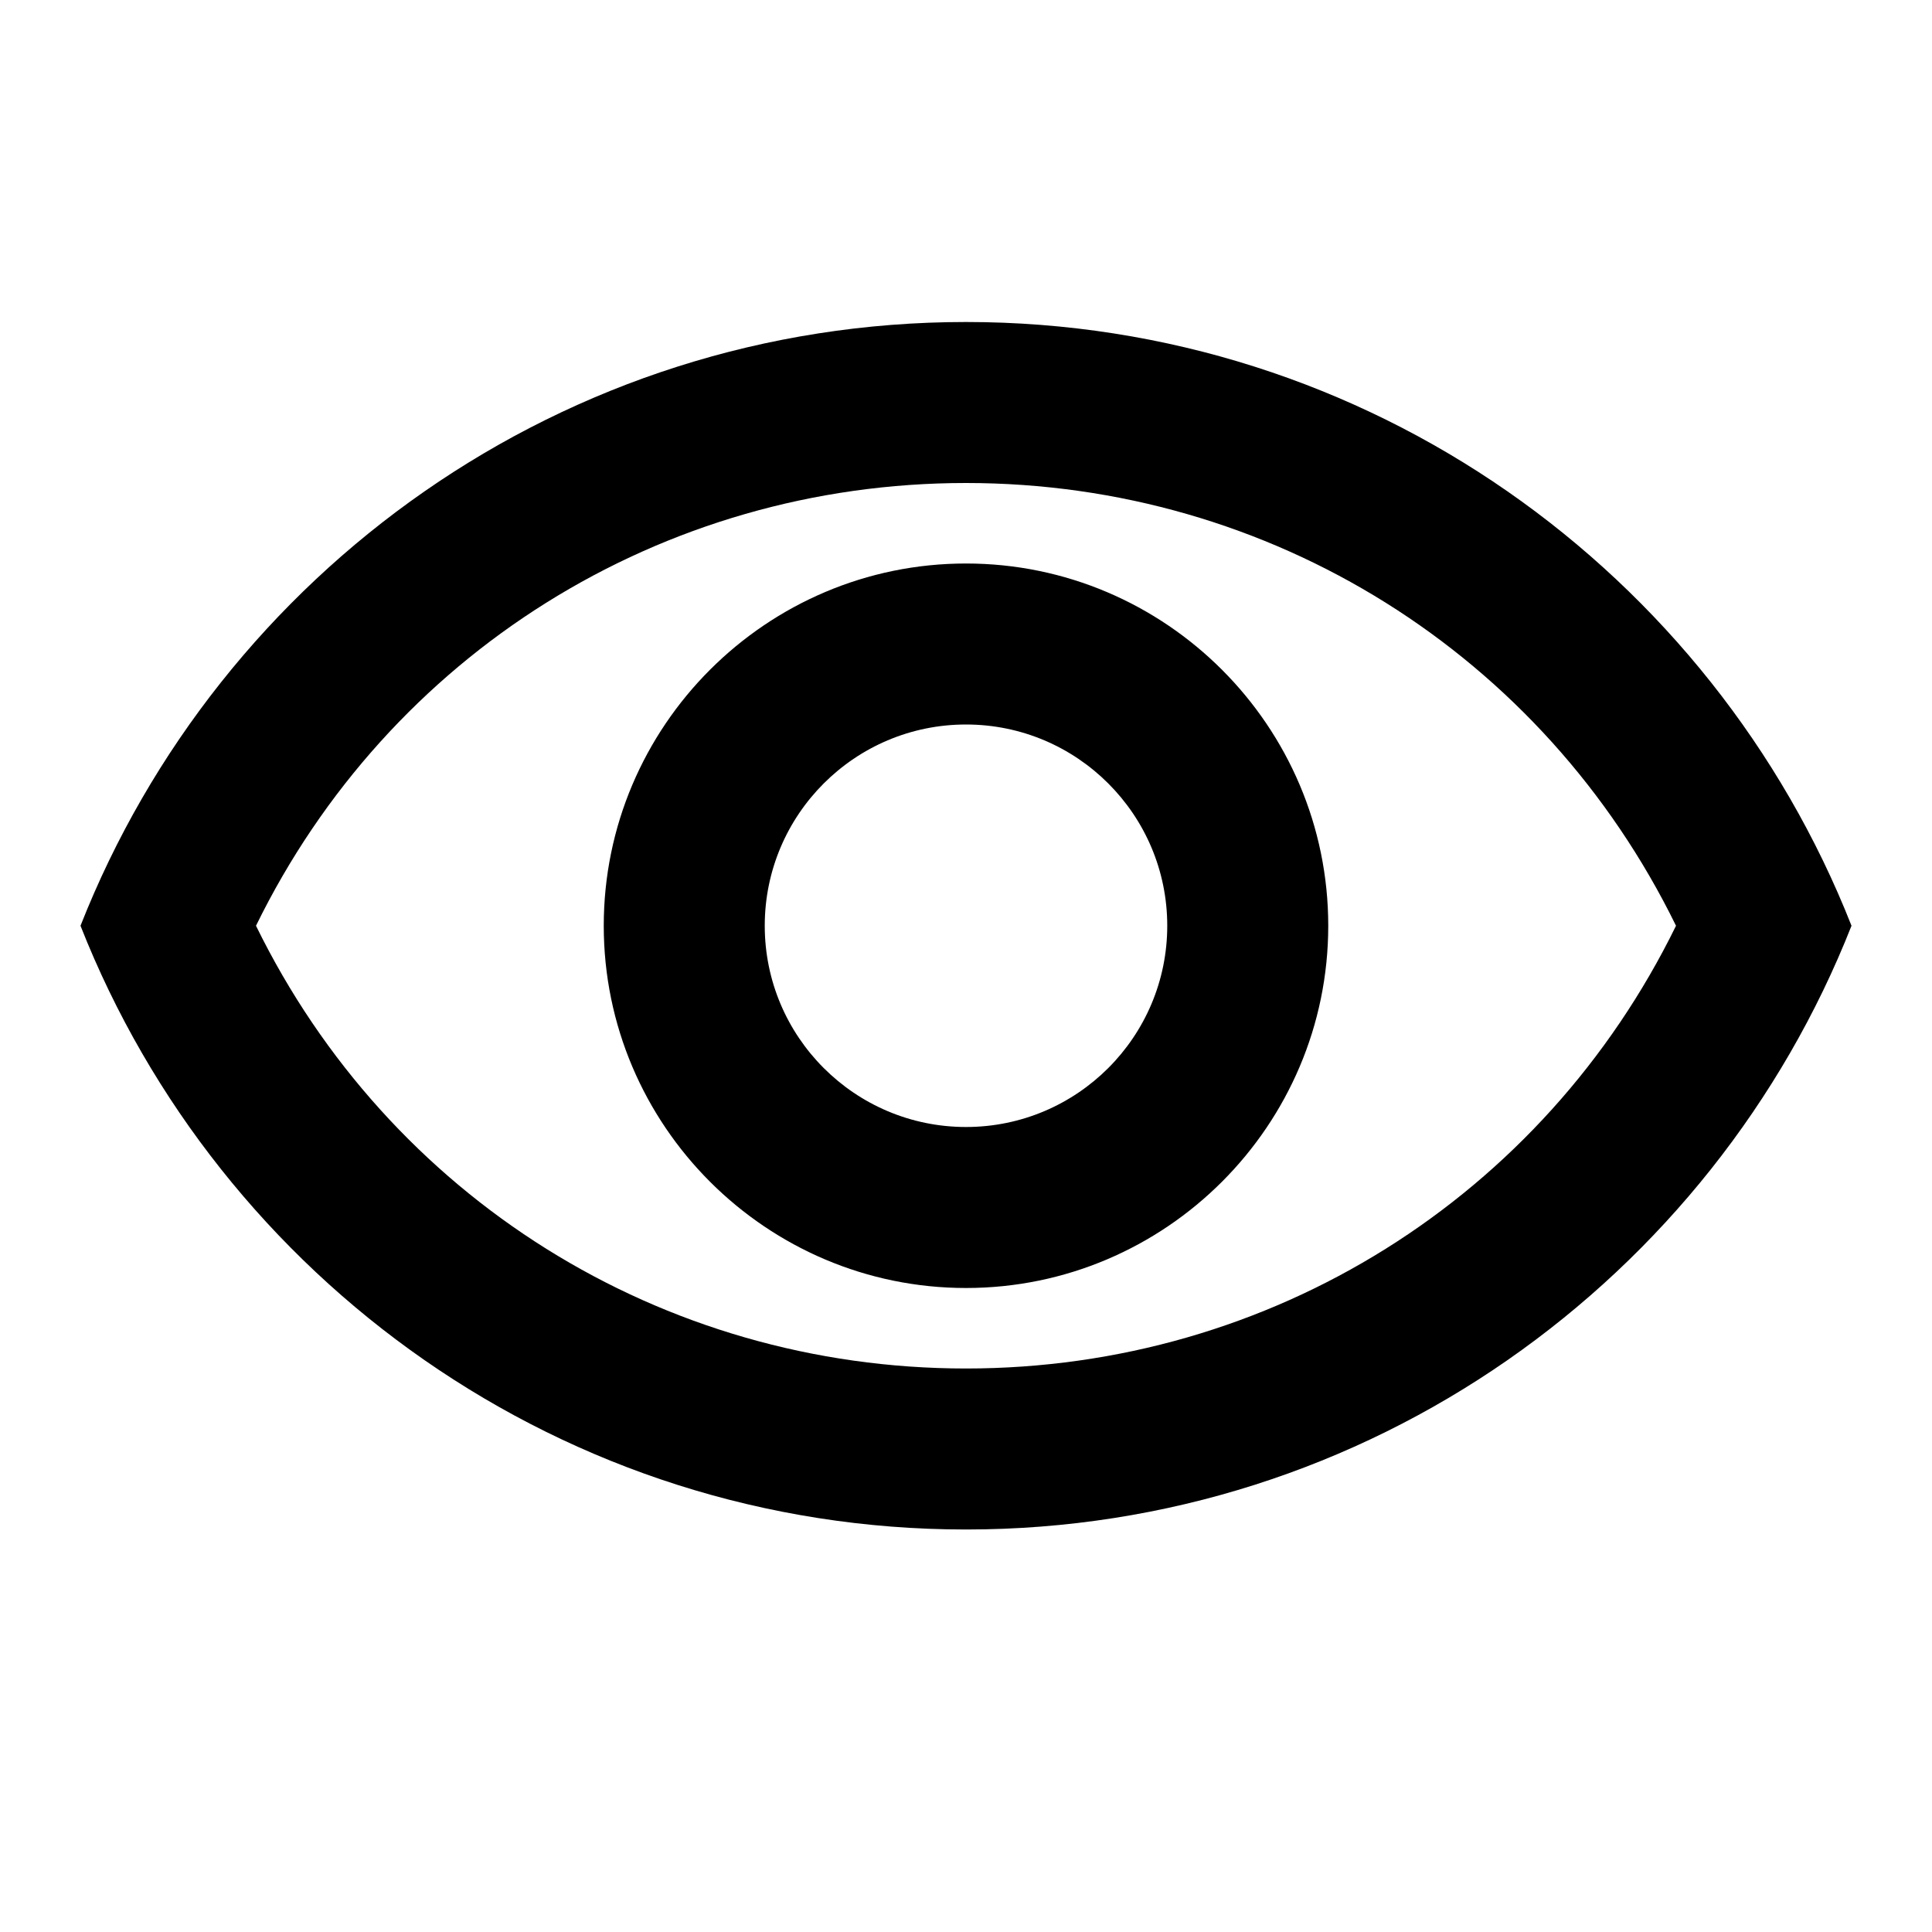
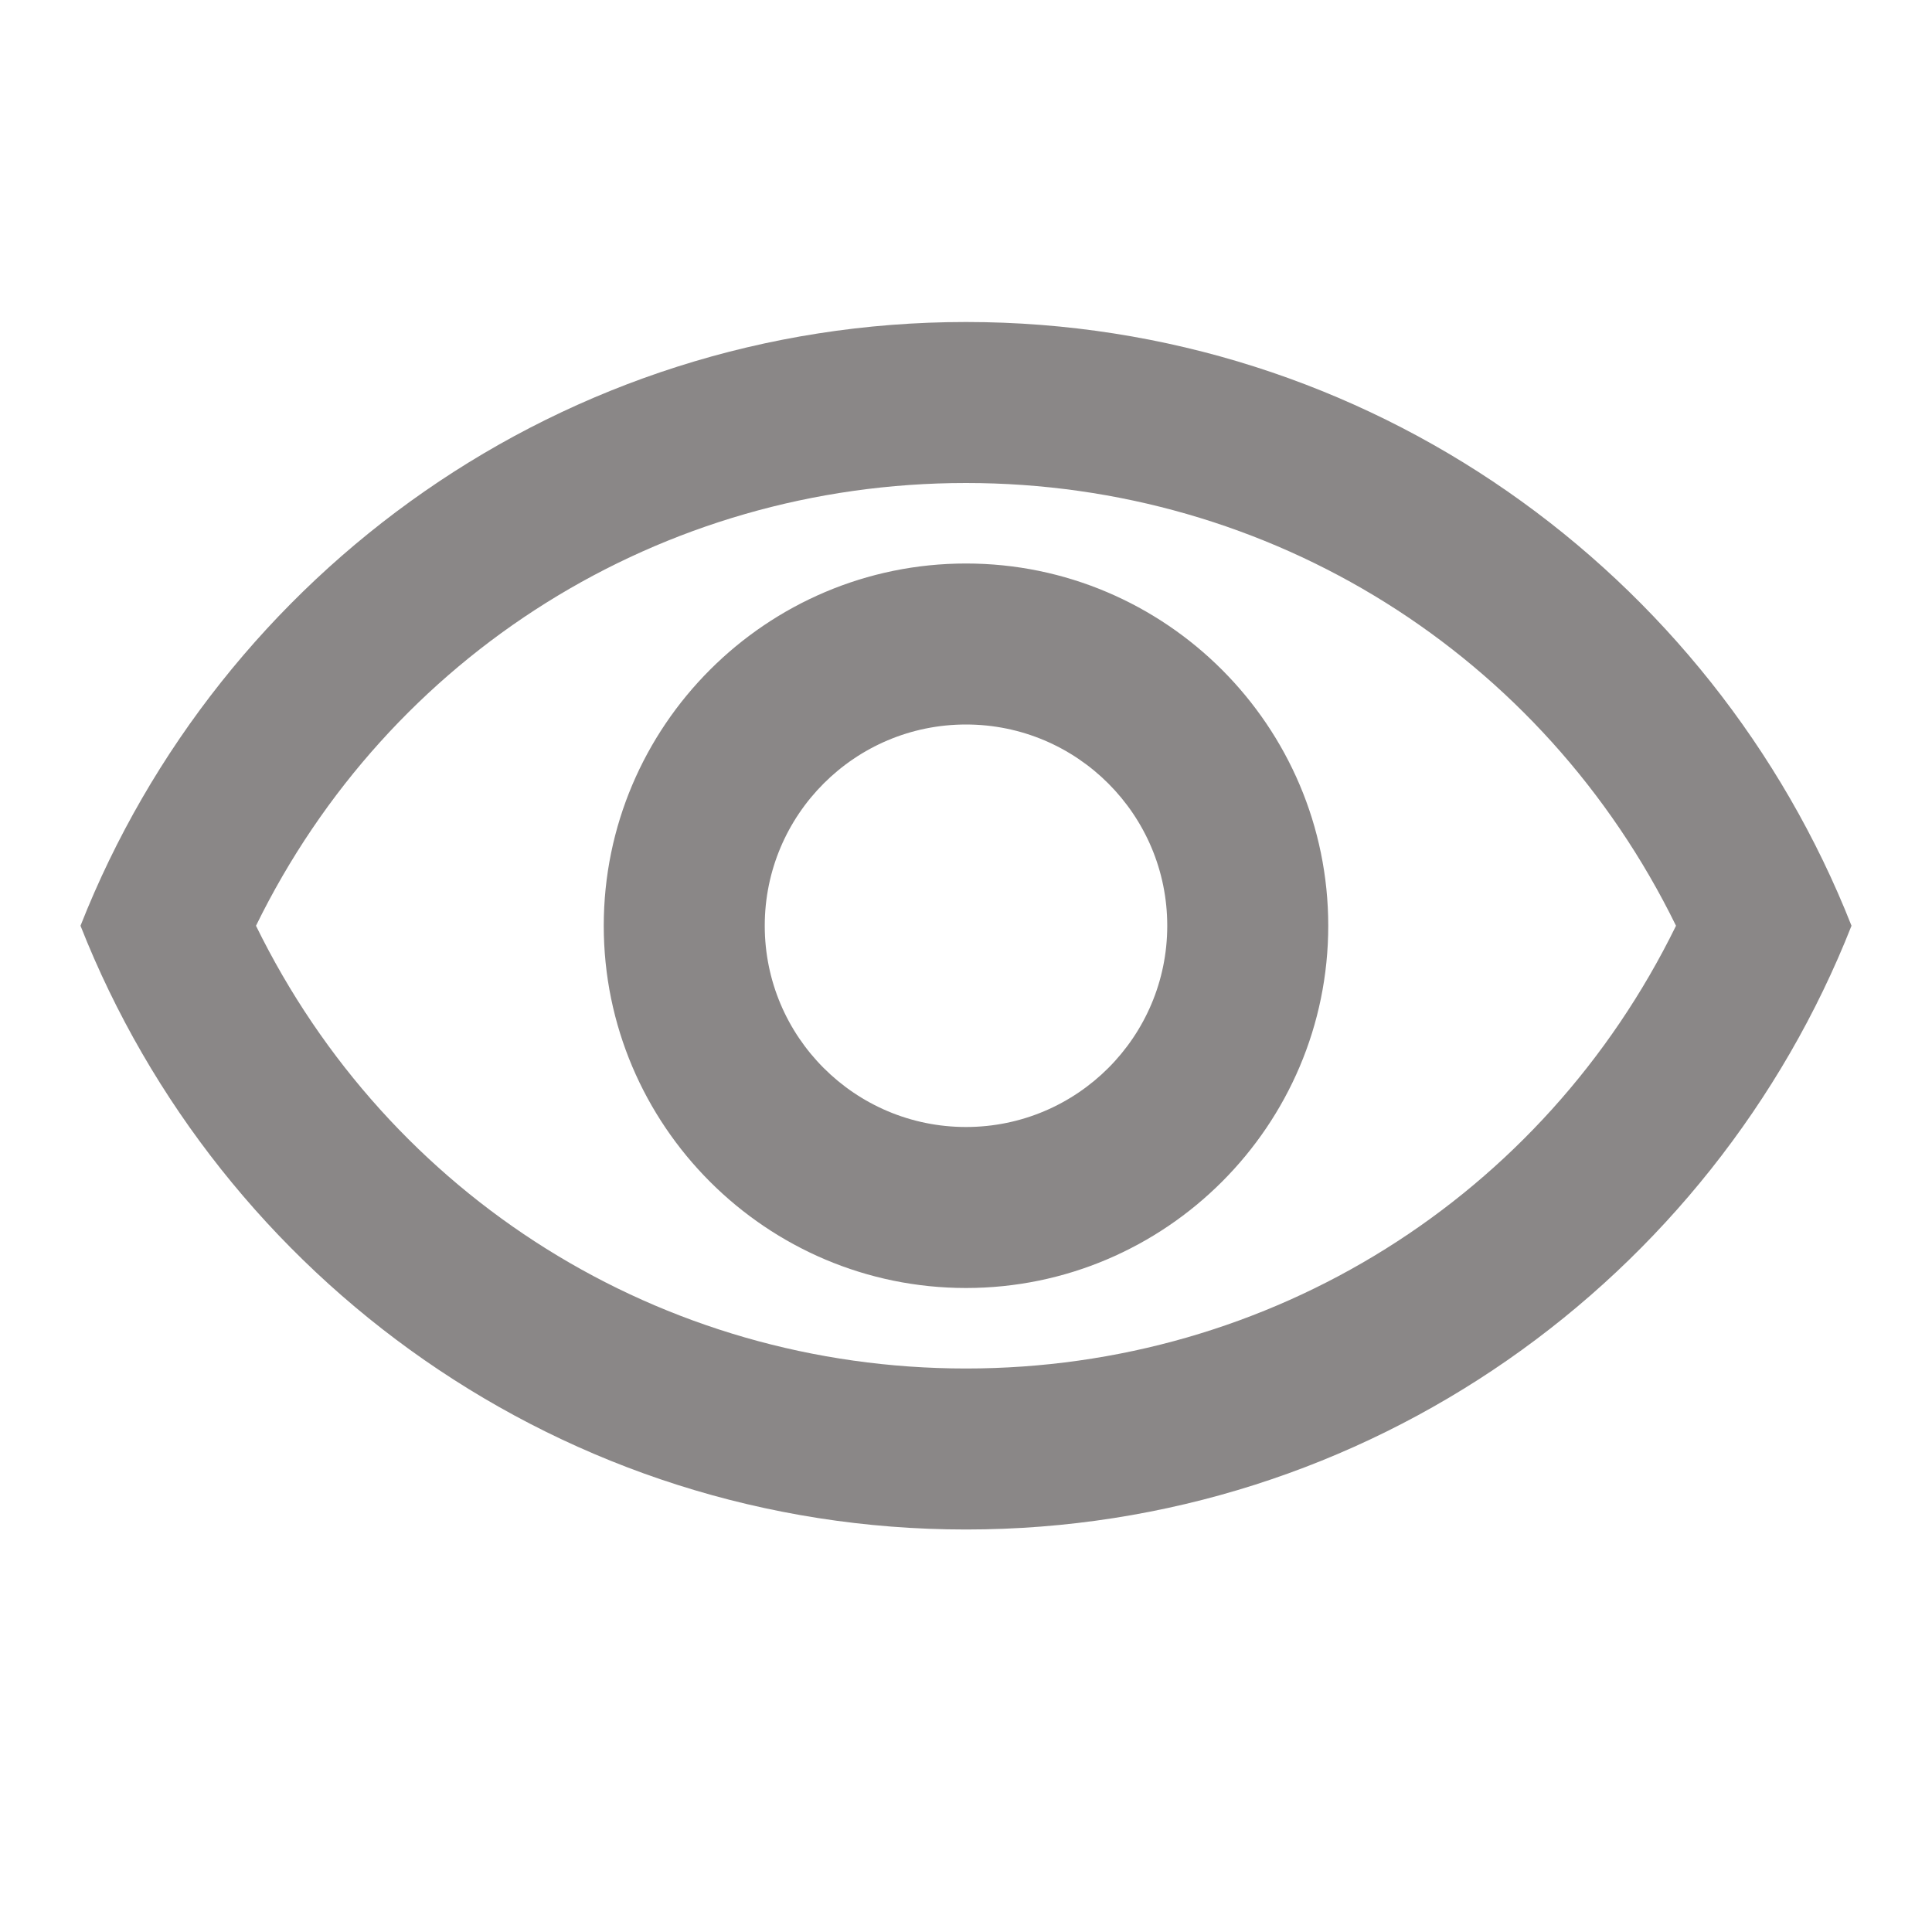
- <svg xmlns="http://www.w3.org/2000/svg" height="24px" viewBox="0 0 24 24" width="24px" fill="#000000">
+ <svg xmlns="http://www.w3.org/2000/svg" height="24px" viewBox="0 0 24 24" width="24px" fill="#8a8787">
  <path d="M0 0h24v24H0V0z" fill="none" />
  <path d="M12 6c3.79 0 7.17 2.13 8.82 5.5C19.17 14.87 15.79 17 12 17s-7.17-2.13-8.82-5.5C4.83 8.13 8.21 6 12 6m0-2C7 4 2.73 7.11 1 11.5 2.73 15.89 7 19 12 19s9.27-3.11 11-7.5C21.27 7.11 17 4 12 4zm0 5c1.38 0 2.5 1.12 2.5 2.5S13.38 14 12 14s-2.5-1.12-2.5-2.5S10.62 9 12 9m0-2c-2.48 0-4.5 2.02-4.5 4.5S9.52 16 12 16s4.5-2.02 4.5-4.5S14.48 7 12 7z" />
</svg>
